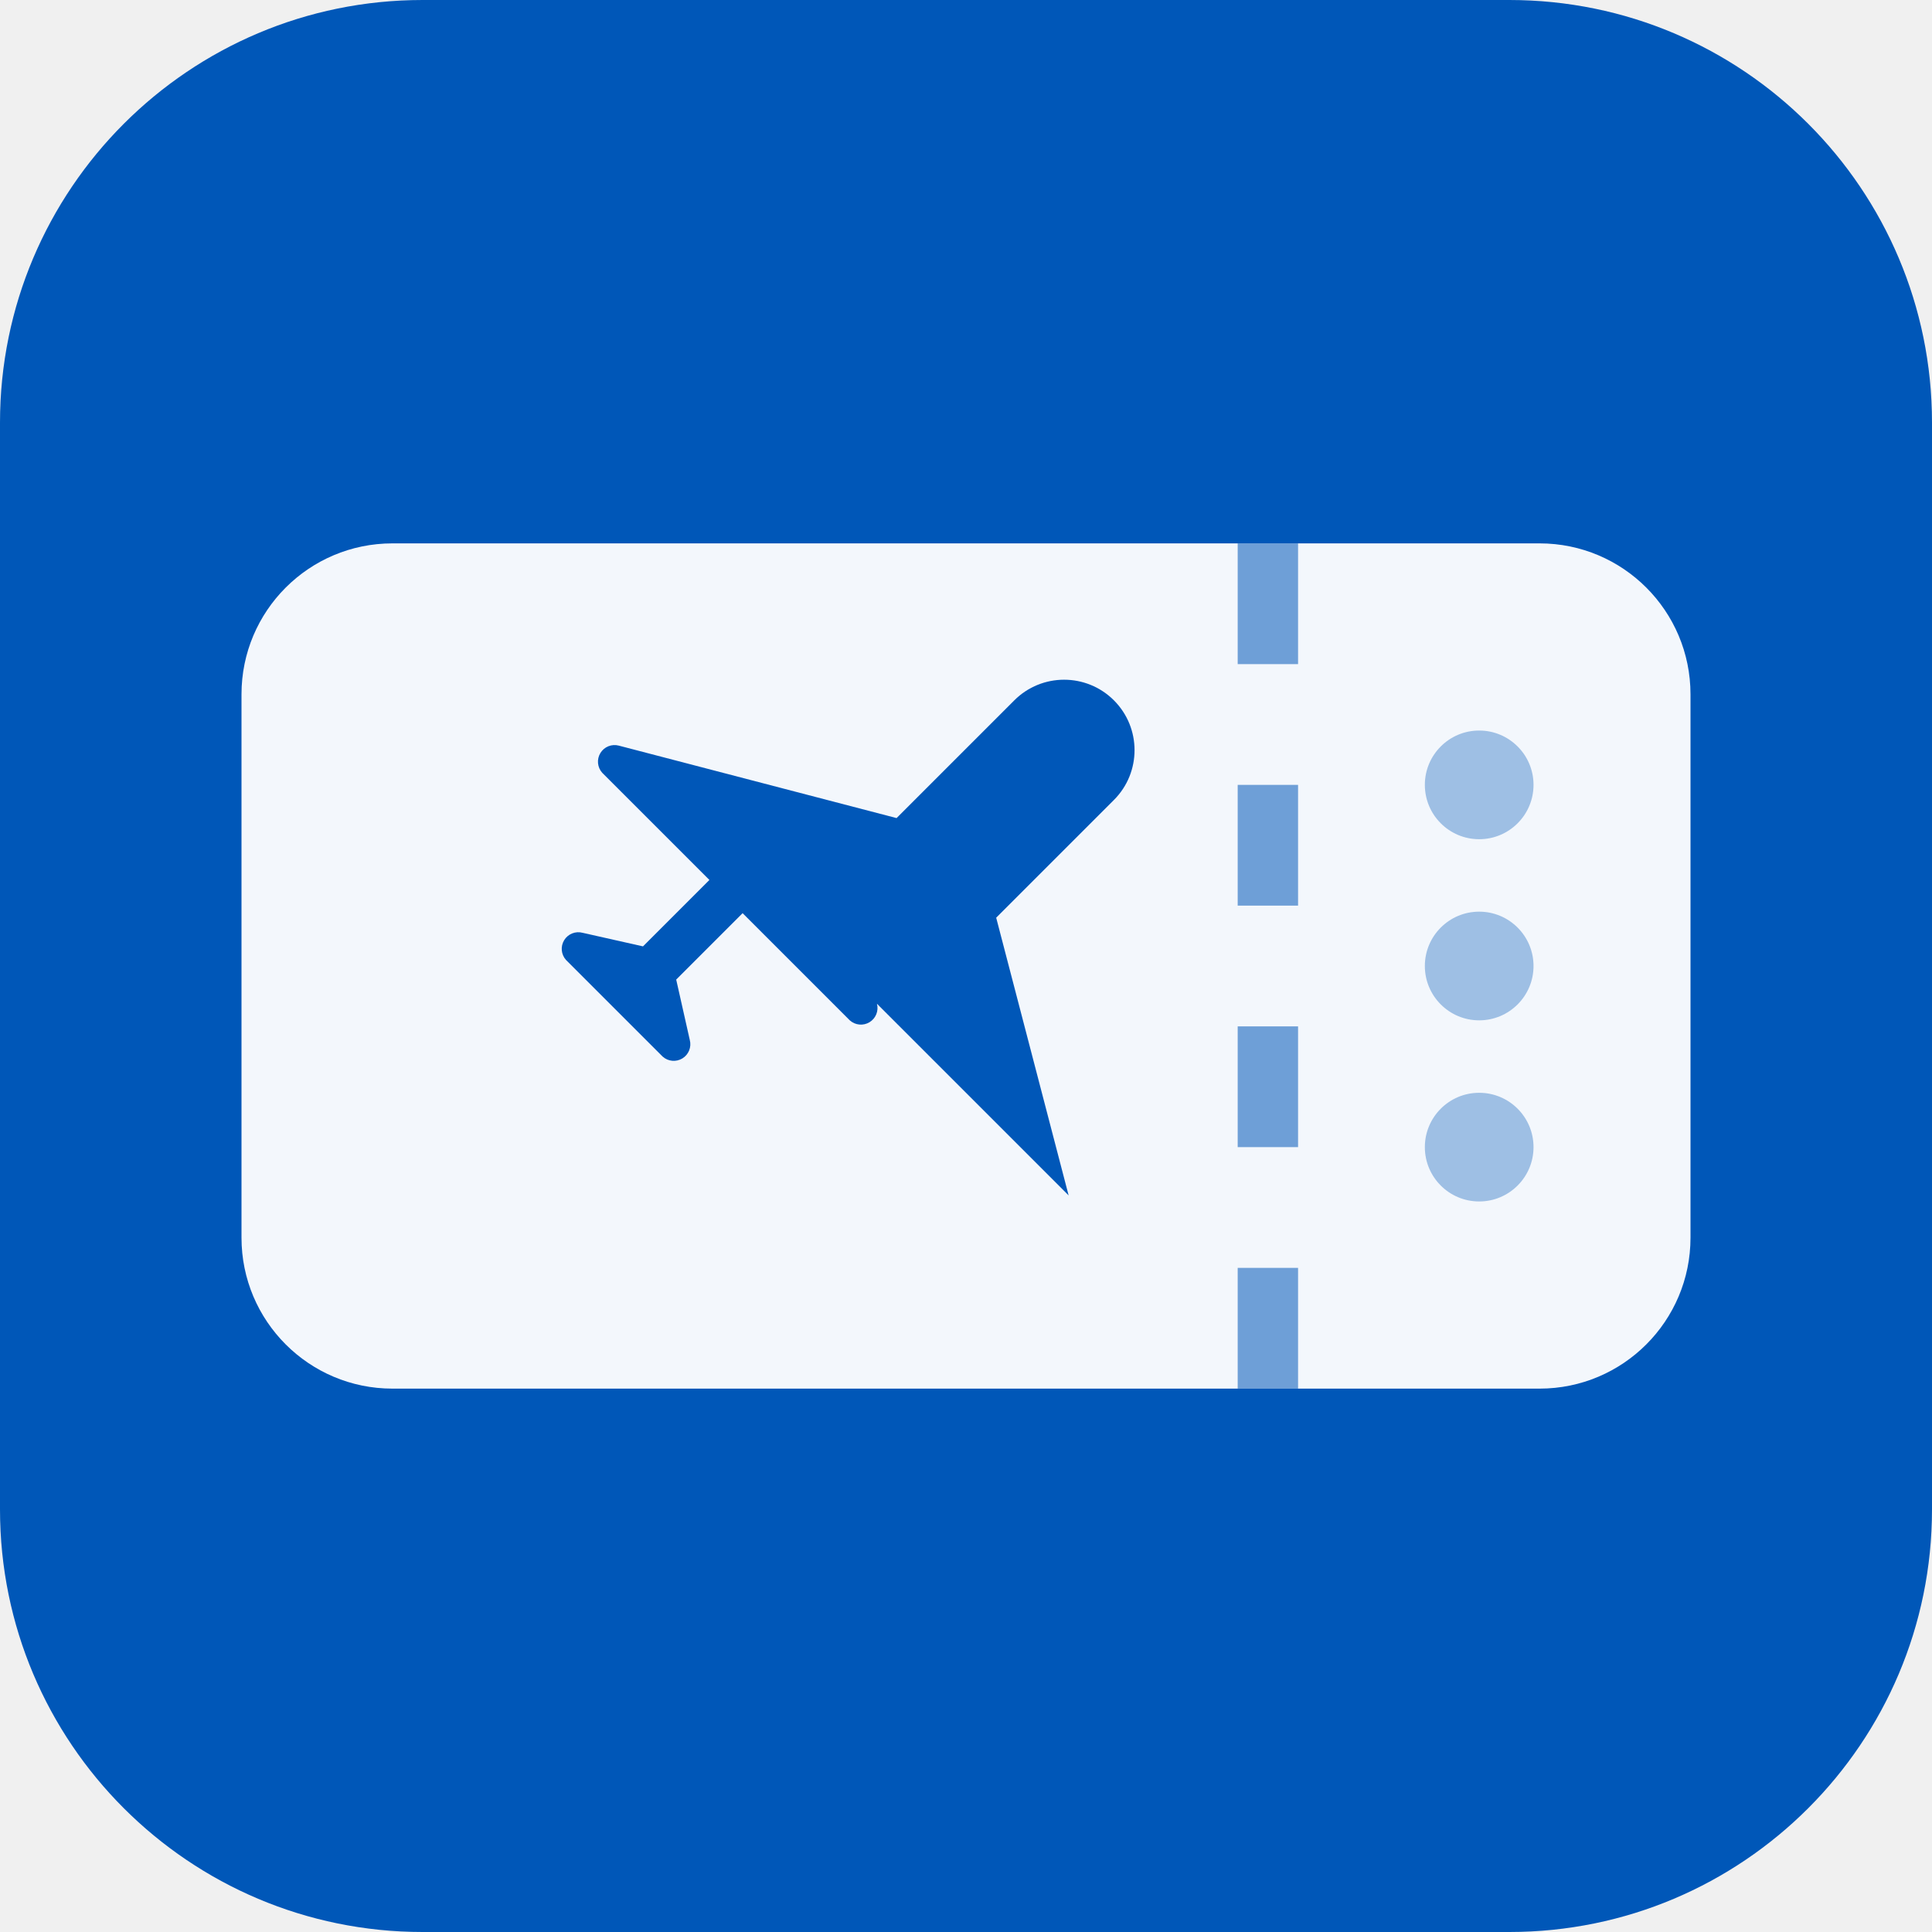
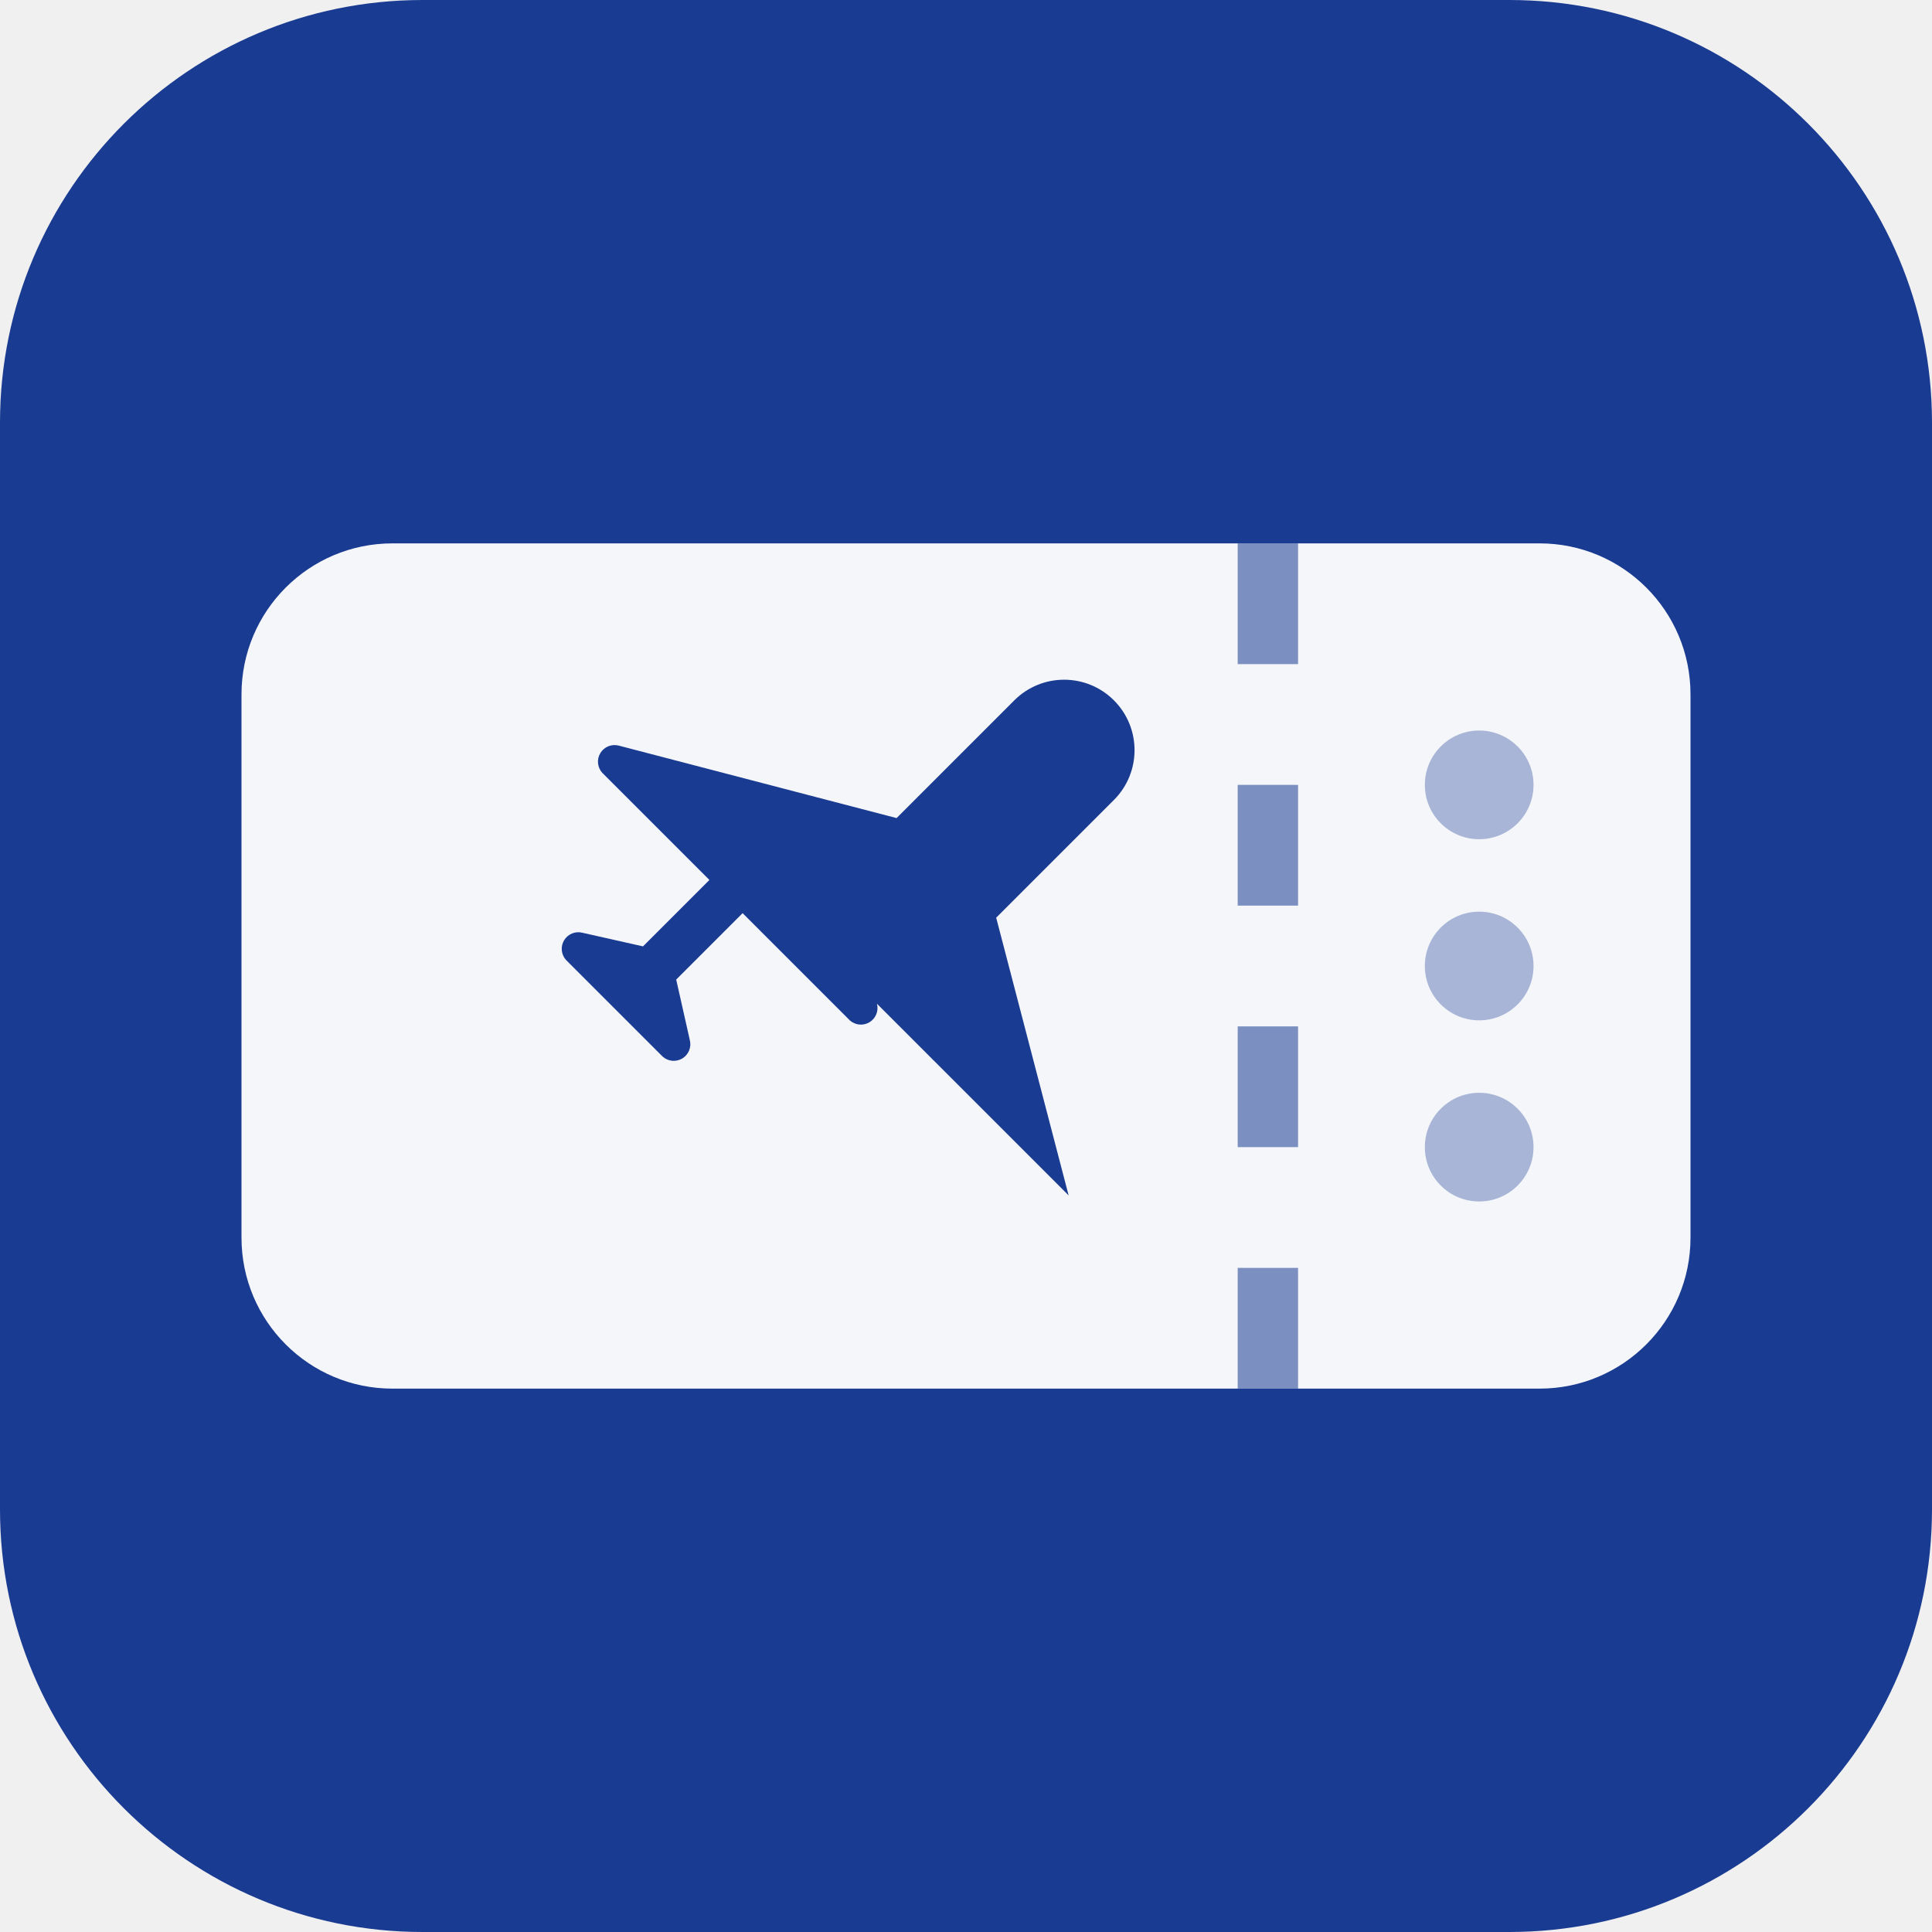
<svg xmlns="http://www.w3.org/2000/svg" viewBox="0 0 64 64">
-   <rect width="64" height="64" rx="14" fill="#0057b8" />
+   <rect width="64" height="64" rx="14" fill="#193b92" />
  <rect x="8" y="18" width="48" height="28" rx="5" fill="#fff" opacity=".95" />
-   <path d="M42 18v28" stroke="#0057b8" stroke-width="2" stroke-dasharray="4 4" opacity=".55" />
-   <path d="M35.4 39.6 33 30.4l3.9-3.9a2.3 2.3 0 0 0-3.3-3.3l-3.9 3.9-9.2-2.4a.55.55 0 0 0-.55.9l3.55 3.55-2.2 2.2-2-.45a.55.55 0 0 0-.55.9l1.6 1.6 1.6 1.6a.55.55 0 0 0 .9-.55l-.45-2 2.2-2.2 3.55 3.55a.55.55 0 0 0 .9-.55Z" fill="#0057b8" />
-   <circle cx="49" cy="26" r="1.8" fill="#0057b8" opacity=".35" />
-   <circle cx="49" cy="32" r="1.8" fill="#0057b8" opacity=".35" />
-   <circle cx="49" cy="38" r="1.8" fill="#0057b8" opacity=".35" />
+   <path d="M42 18v28" stroke="#193b92" stroke-width="2" stroke-dasharray="4 4" opacity=".55" />
+   <path d="M35.4 39.6 33 30.4l3.9-3.9a2.3 2.3 0 0 0-3.3-3.3l-3.9 3.9-9.2-2.4a.55.55 0 0 0-.55.9l3.55 3.55-2.2 2.2-2-.45a.55.55 0 0 0-.55.9l1.6 1.6 1.6 1.6a.55.55 0 0 0 .9-.55l-.45-2 2.2-2.2 3.55 3.55a.55.55 0 0 0 .9-.55Z" fill="#193b92" />
+   <circle cx="49" cy="26" r="1.8" fill="#193b92" opacity=".35" />
+   <circle cx="49" cy="32" r="1.8" fill="#193b92" opacity=".35" />
+   <circle cx="49" cy="38" r="1.8" fill="#193b92" opacity=".35" />
</svg>
